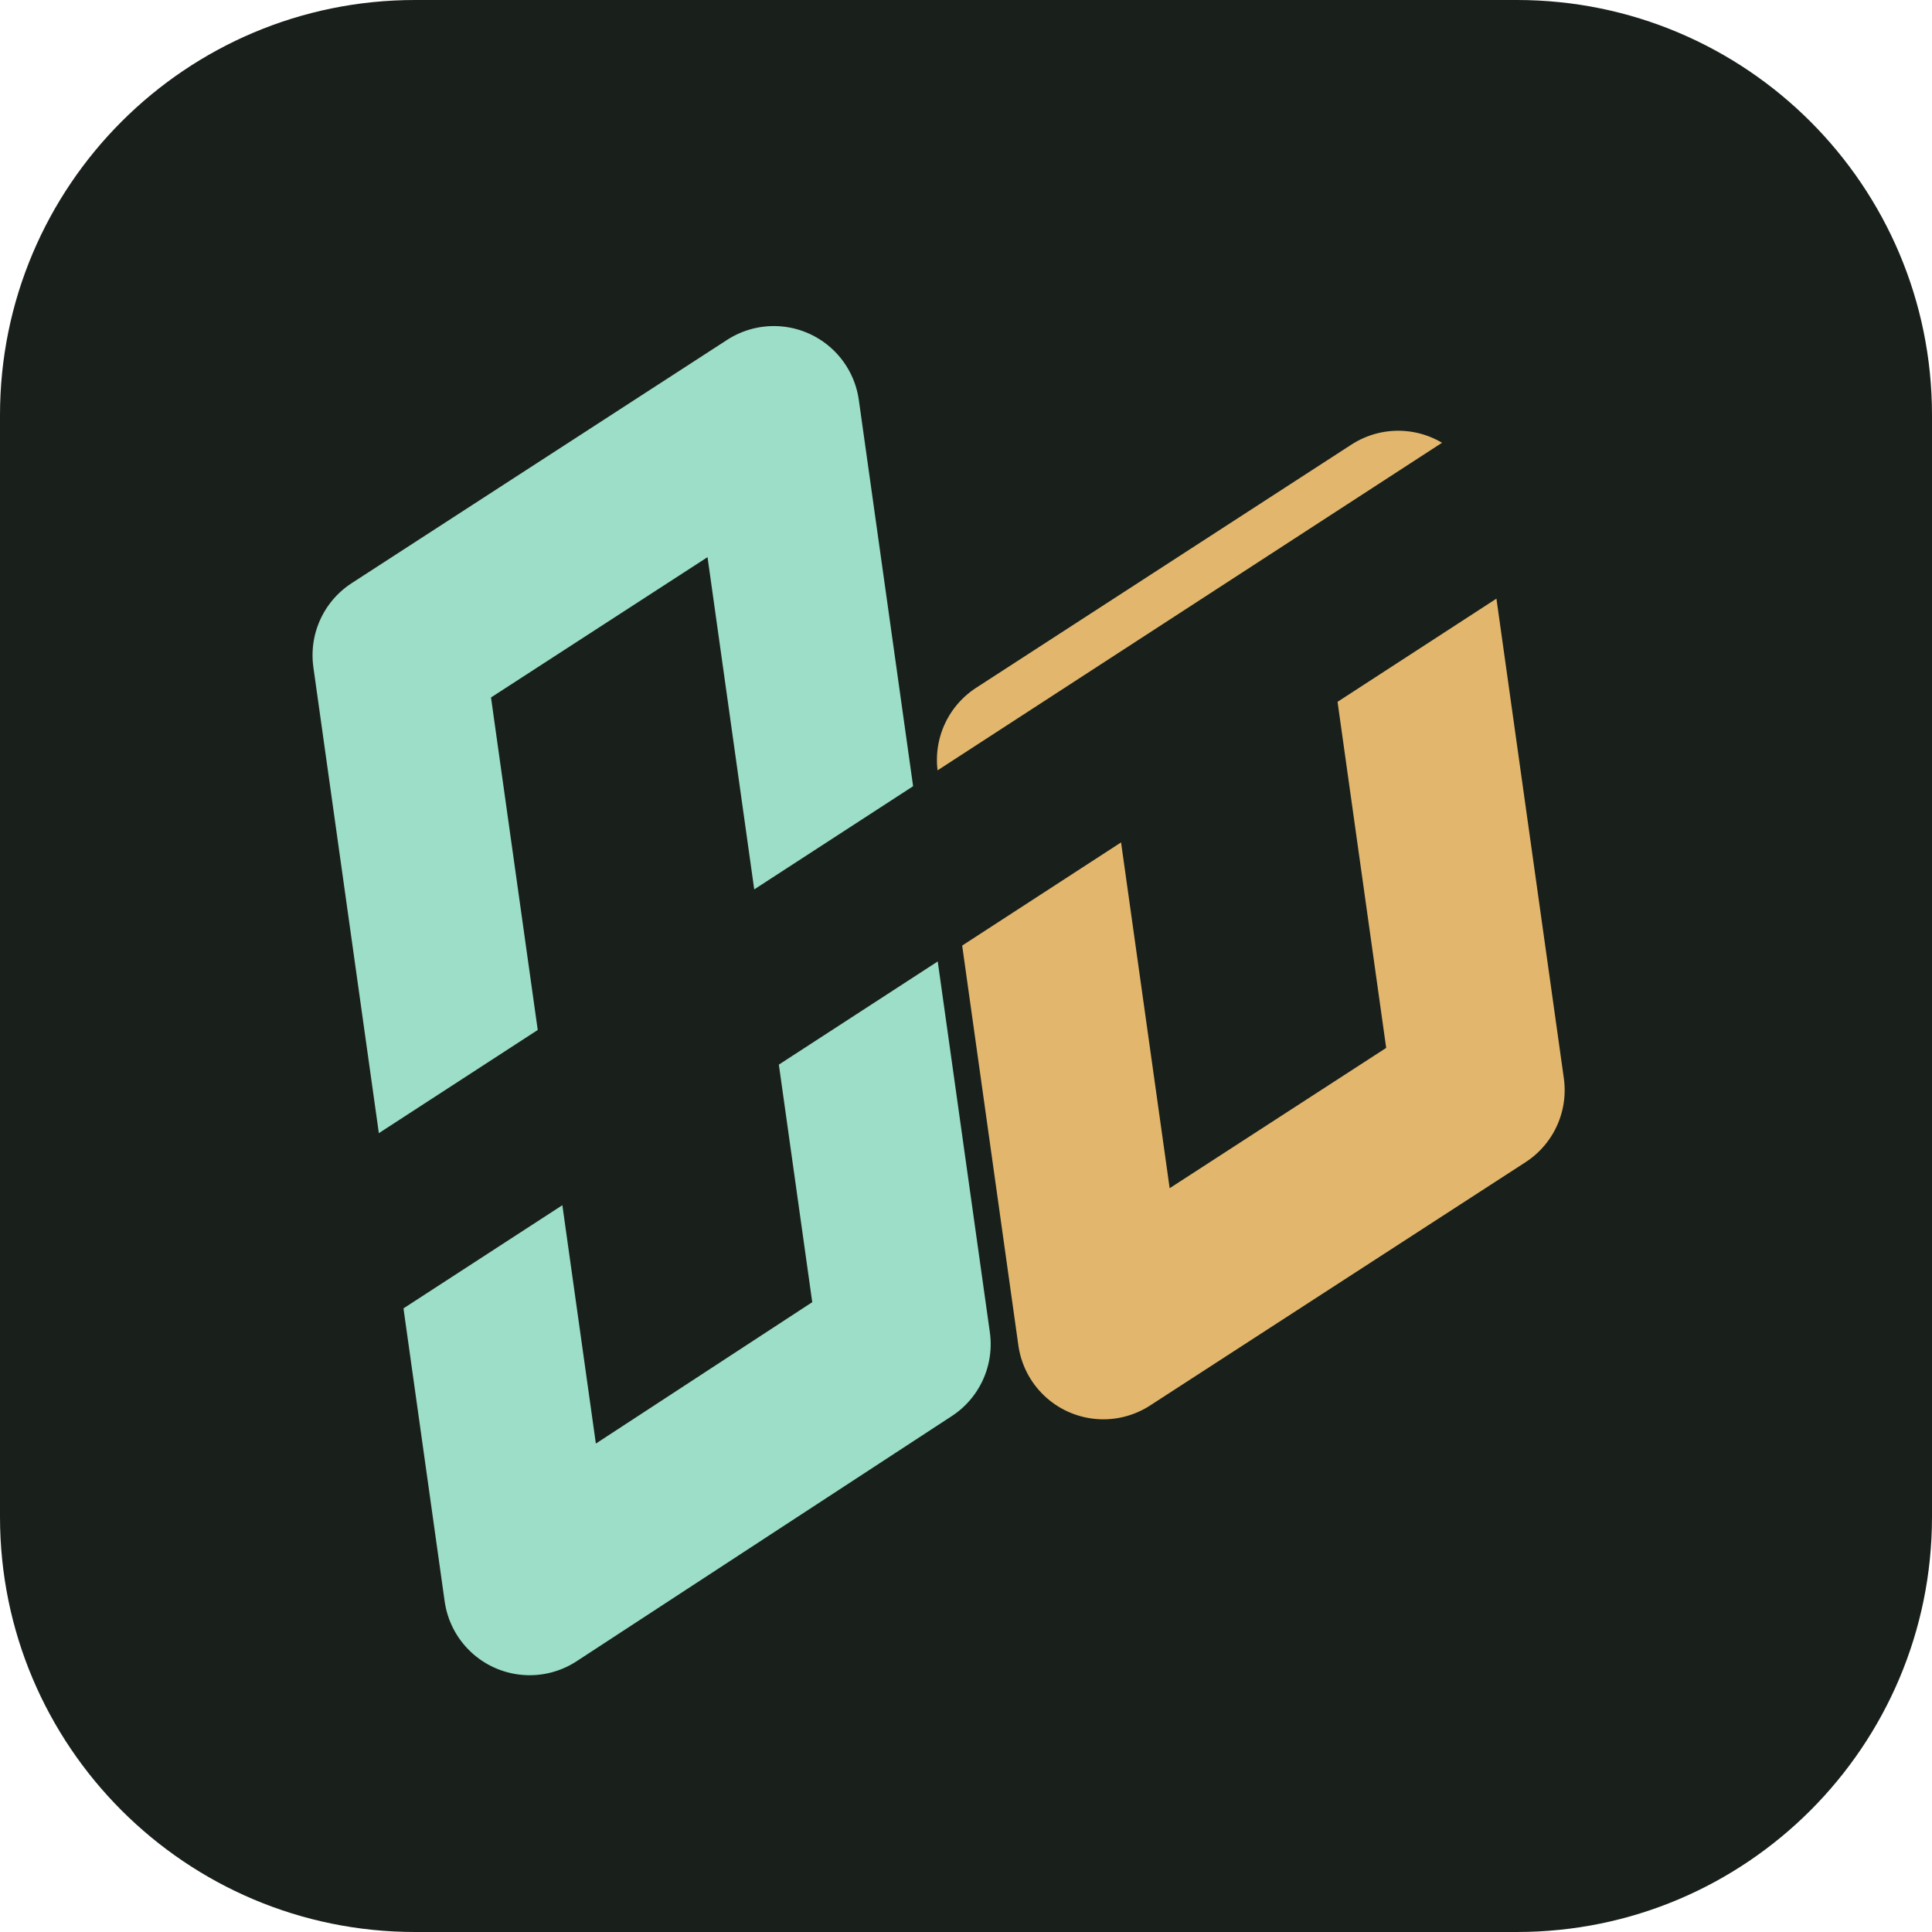
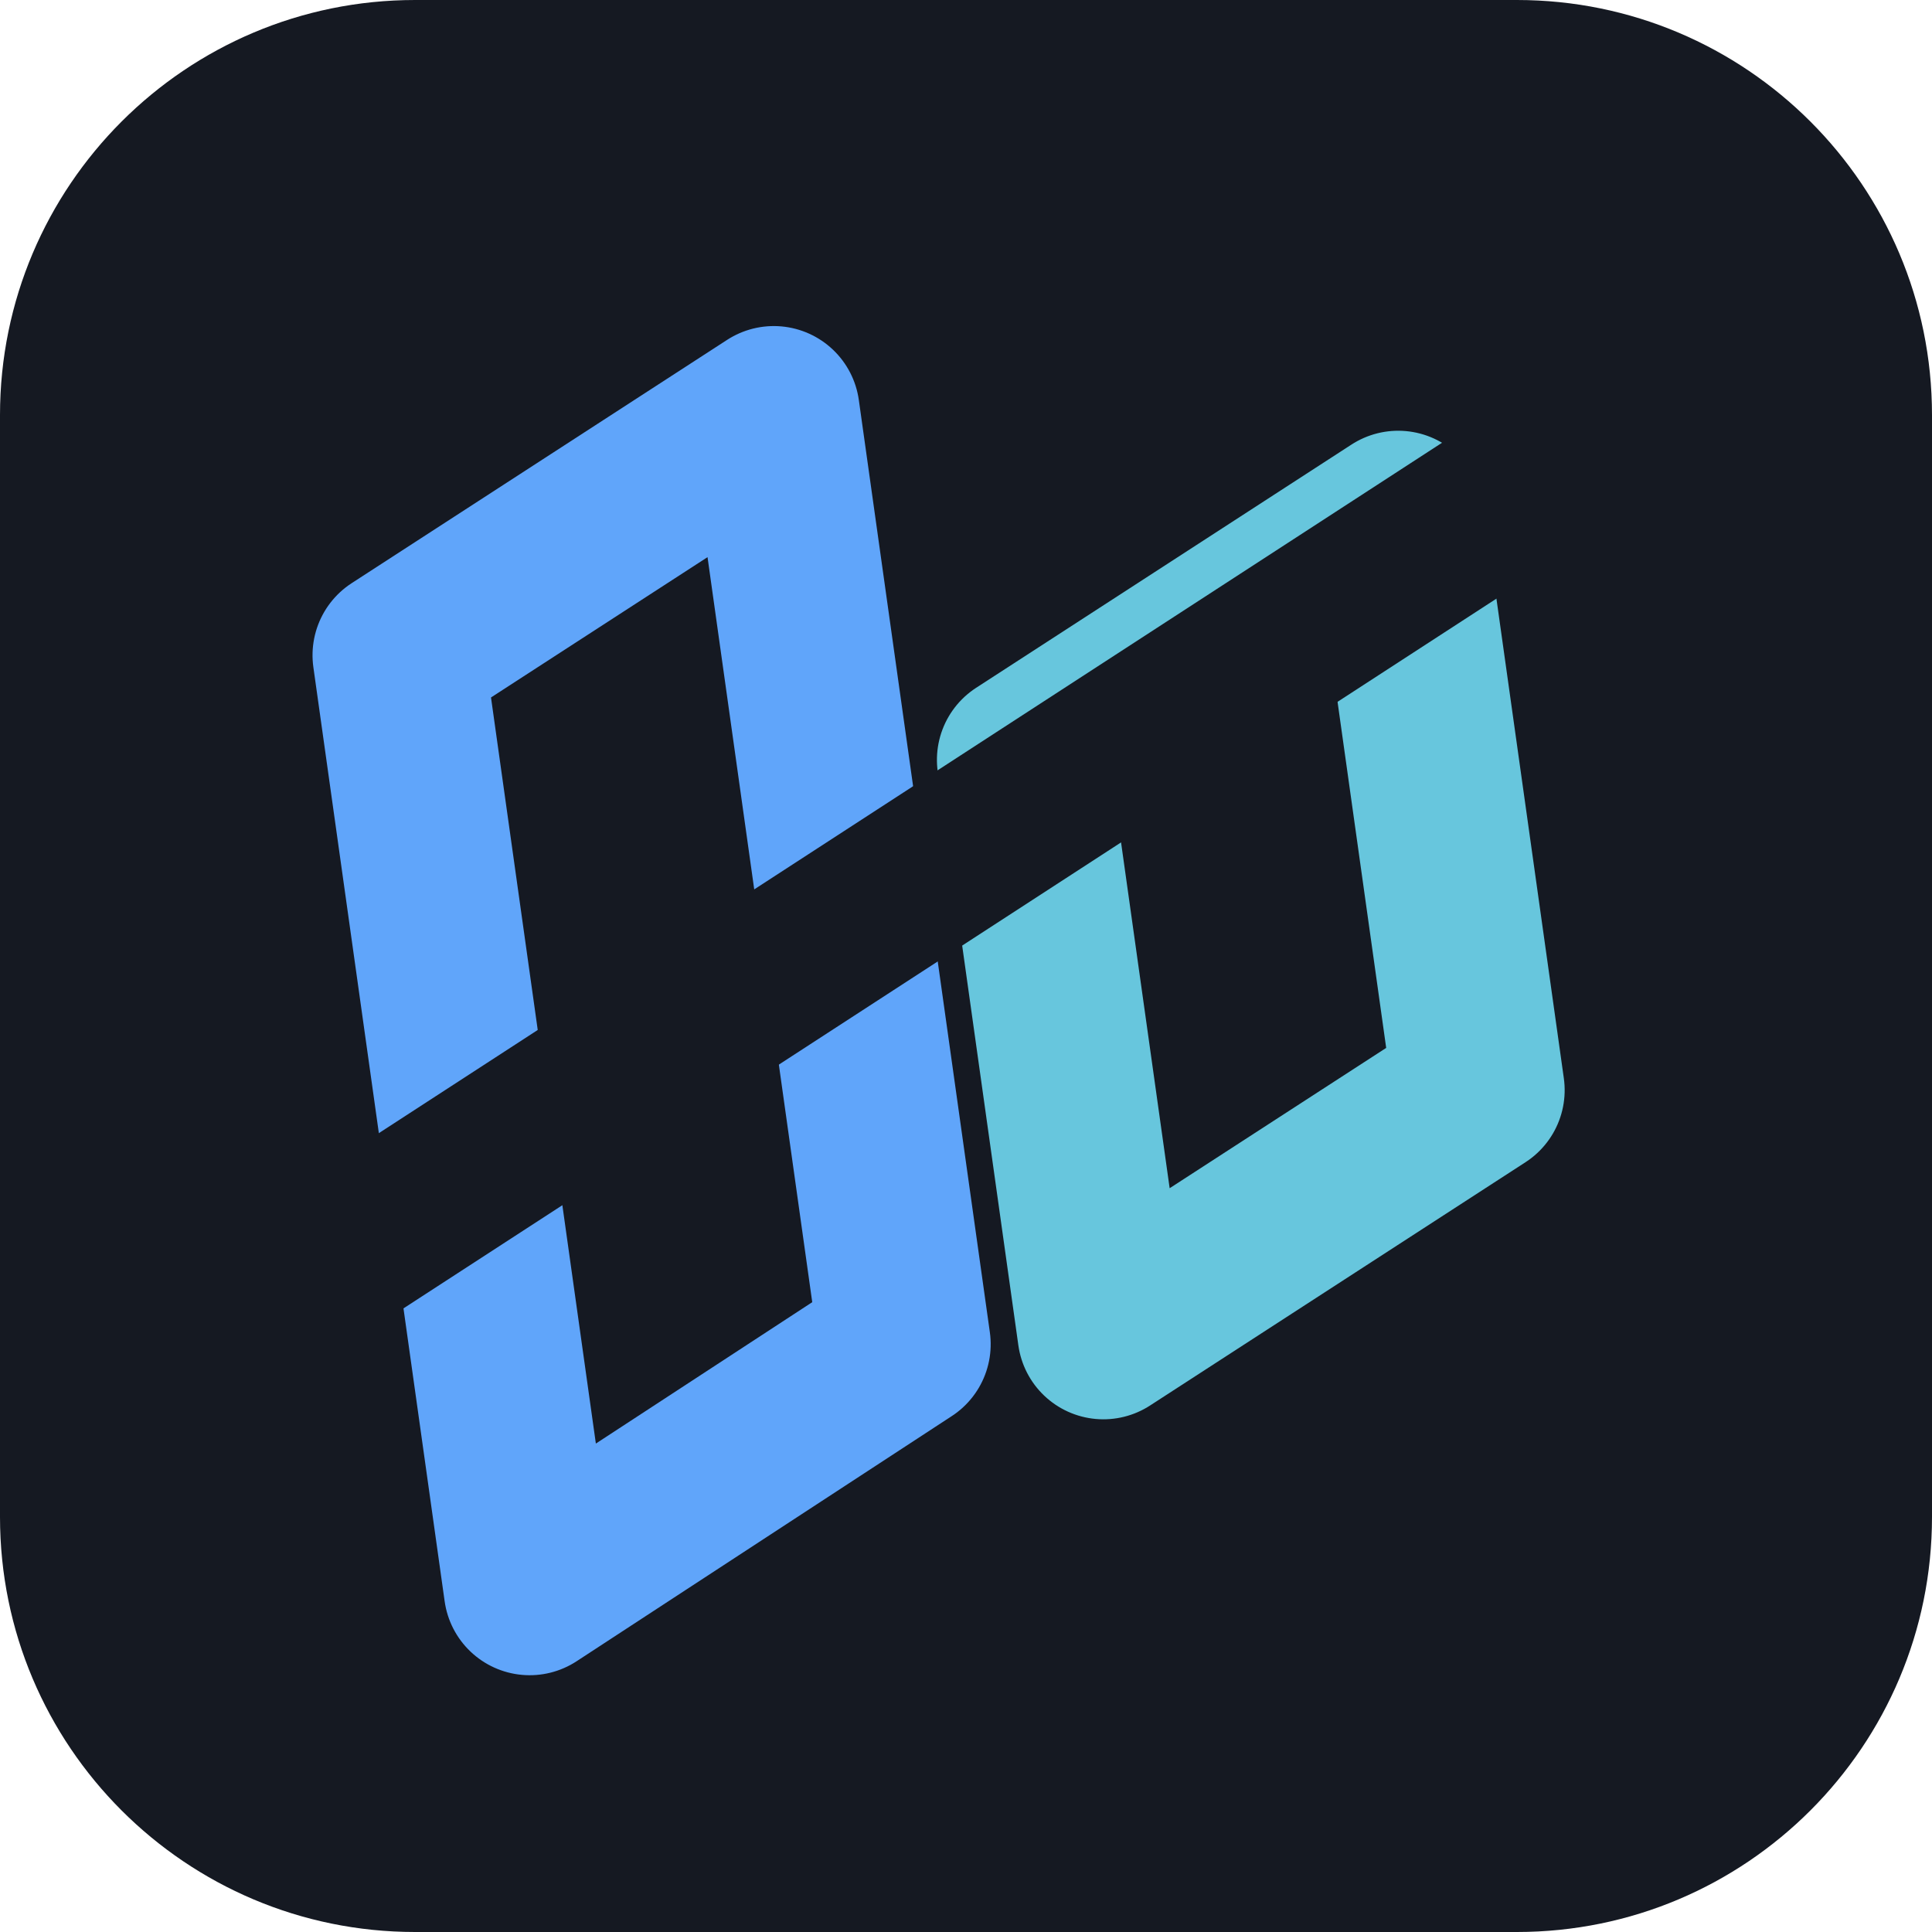
<svg xmlns="http://www.w3.org/2000/svg" width="1024" height="1024" viewBox="0 0 1024 1024">
-   <rect width="1024" height="1024" rx="220" fill="#19201b" />
+   <rect width="1024" height="1024" rx="220" fill="#151922" />
  <g transform="rotate(-8 512 512)">
-     <path d="M237 307 452 207v499L237 807Z" fill="none" stroke="#9cdec7" stroke-width="91" stroke-linejoin="round" />
-     <path d="m557 408 215-100v307L557 715Z" fill="none" stroke="#e2b76d" stroke-width="91" stroke-linejoin="round" />
-     <path d="m160 618 682-318" stroke="#19201b" stroke-width="85" />
+     <path d="M237 307 452 207v499L237 807Z" fill="none" stroke="#60a5fa" stroke-width="91" stroke-linejoin="round" />
+     <path d="m557 408 215-100v307L557 715Z" fill="none" stroke="#67c6dd" stroke-width="91" stroke-linejoin="round" />
+     <path d="m160 618 682-318" stroke="#151922" stroke-width="85" />
  </g>
</svg>
